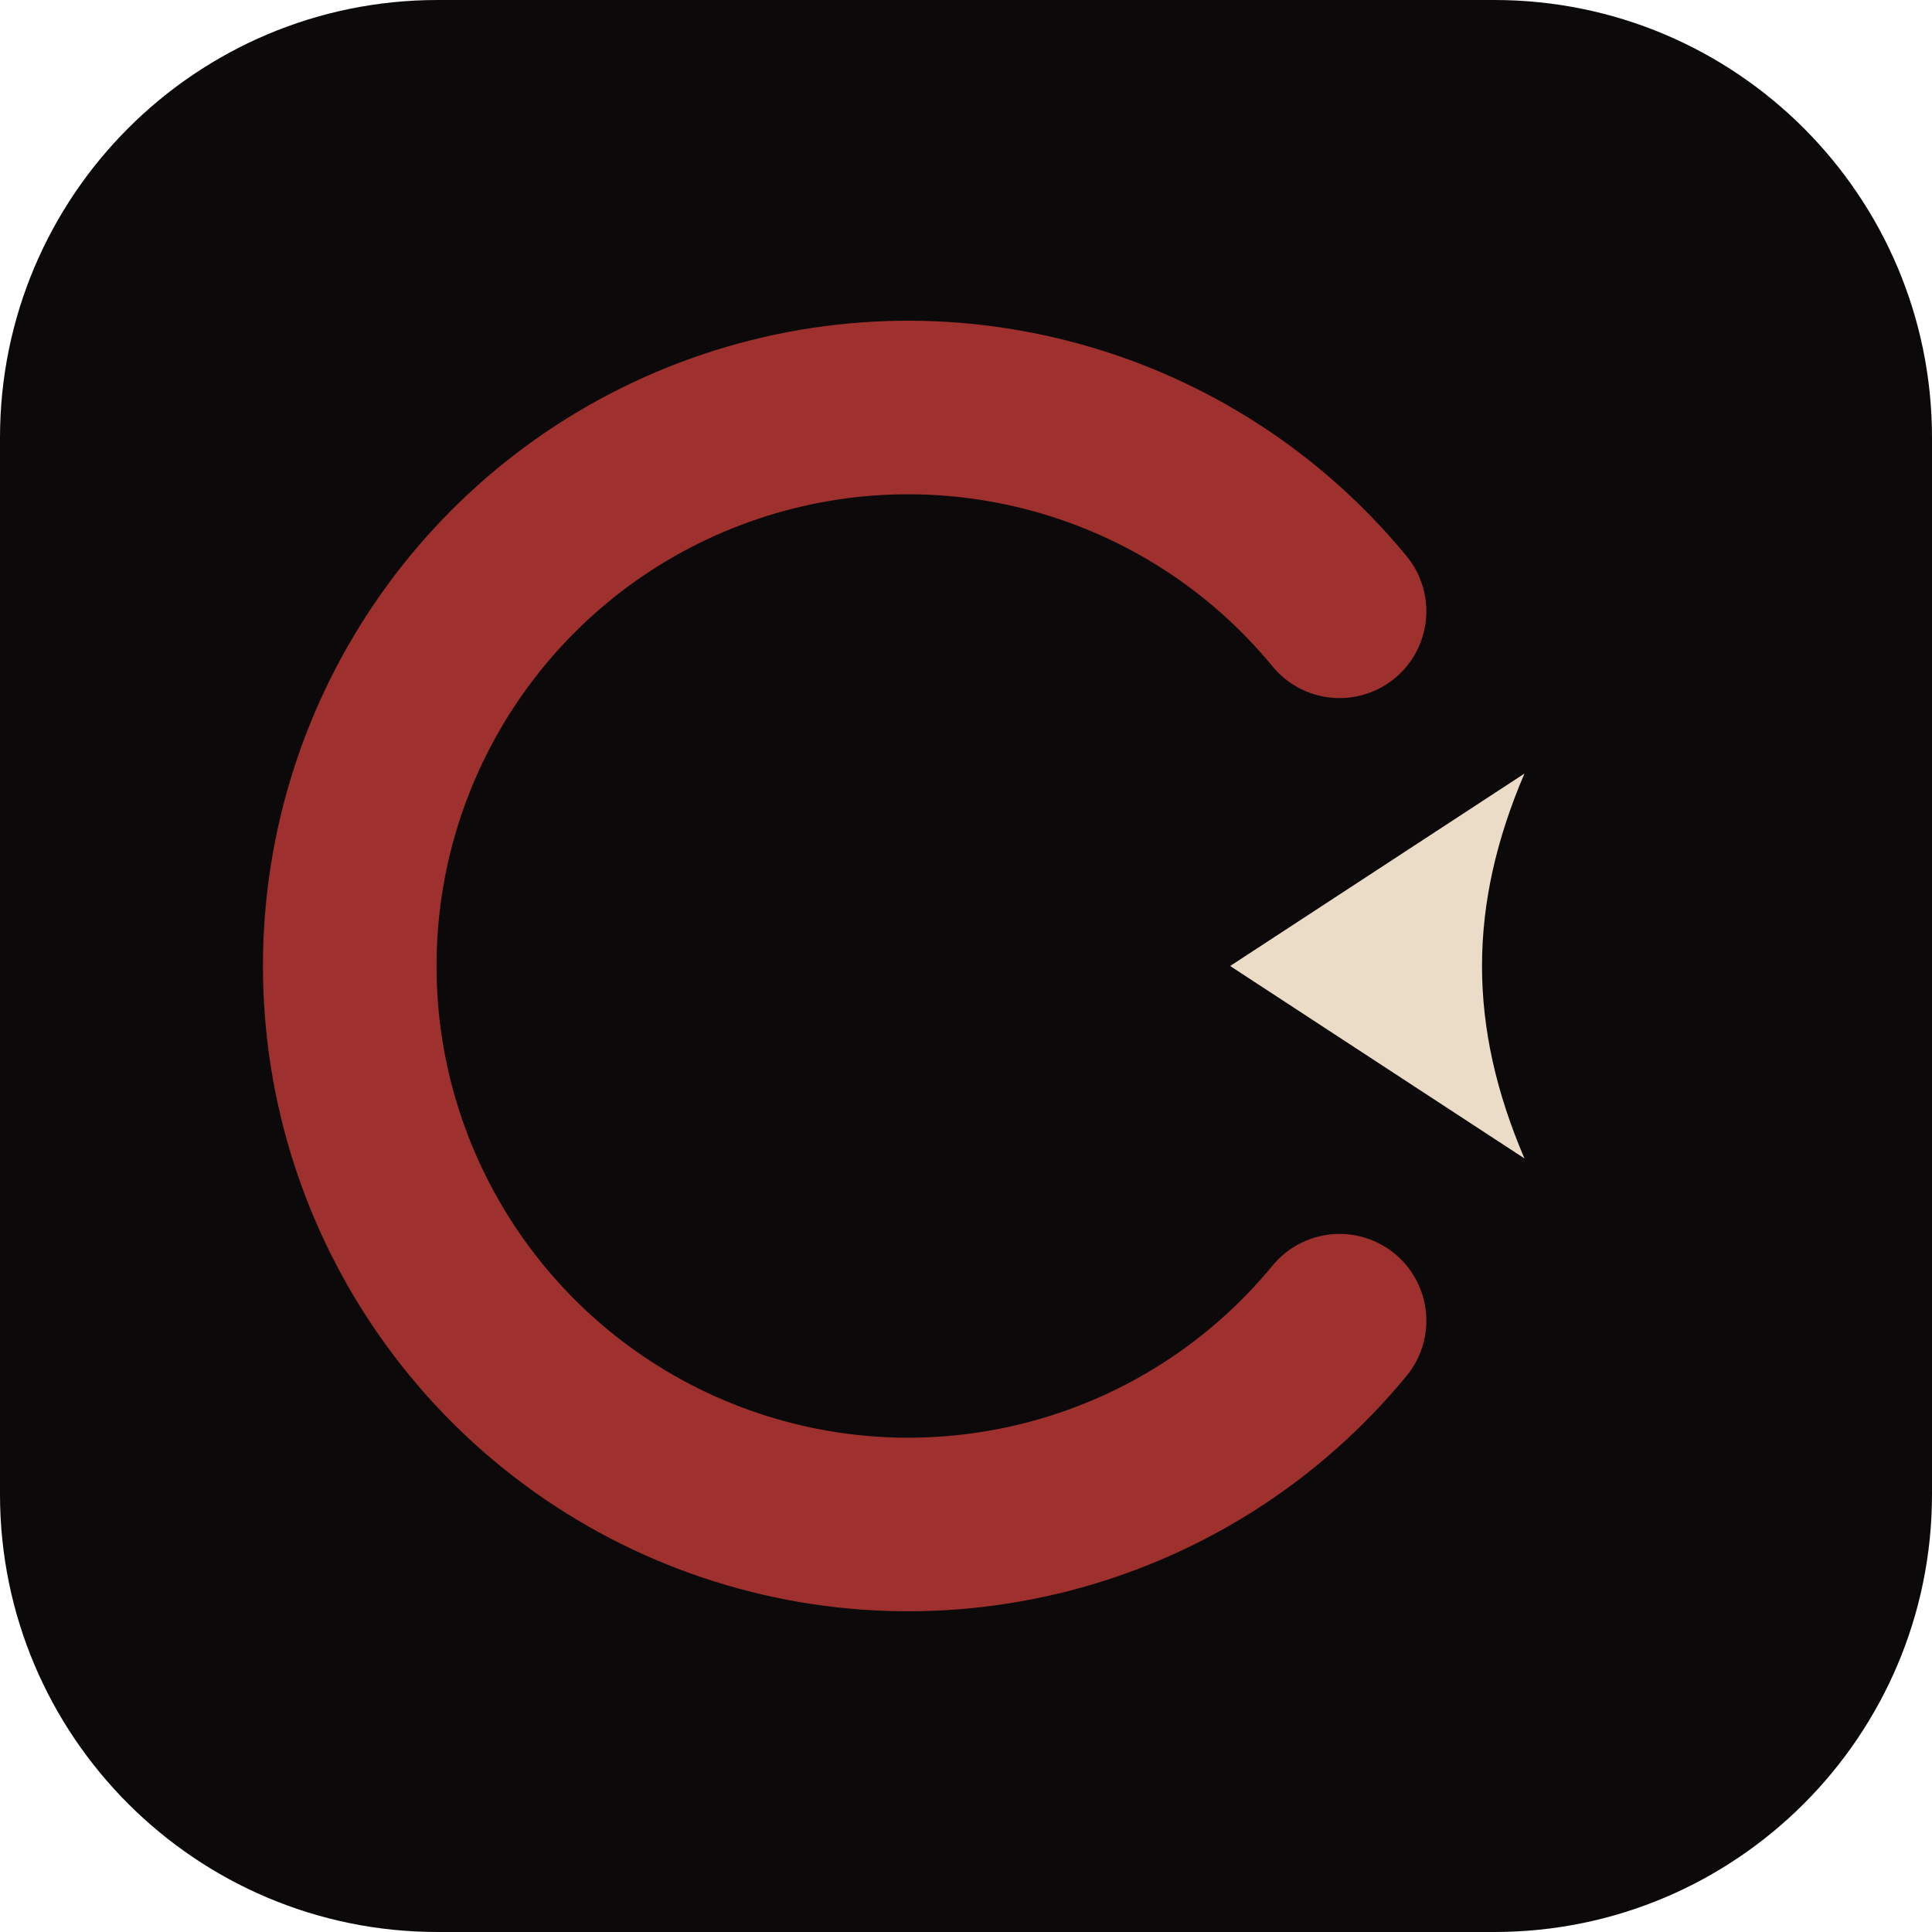
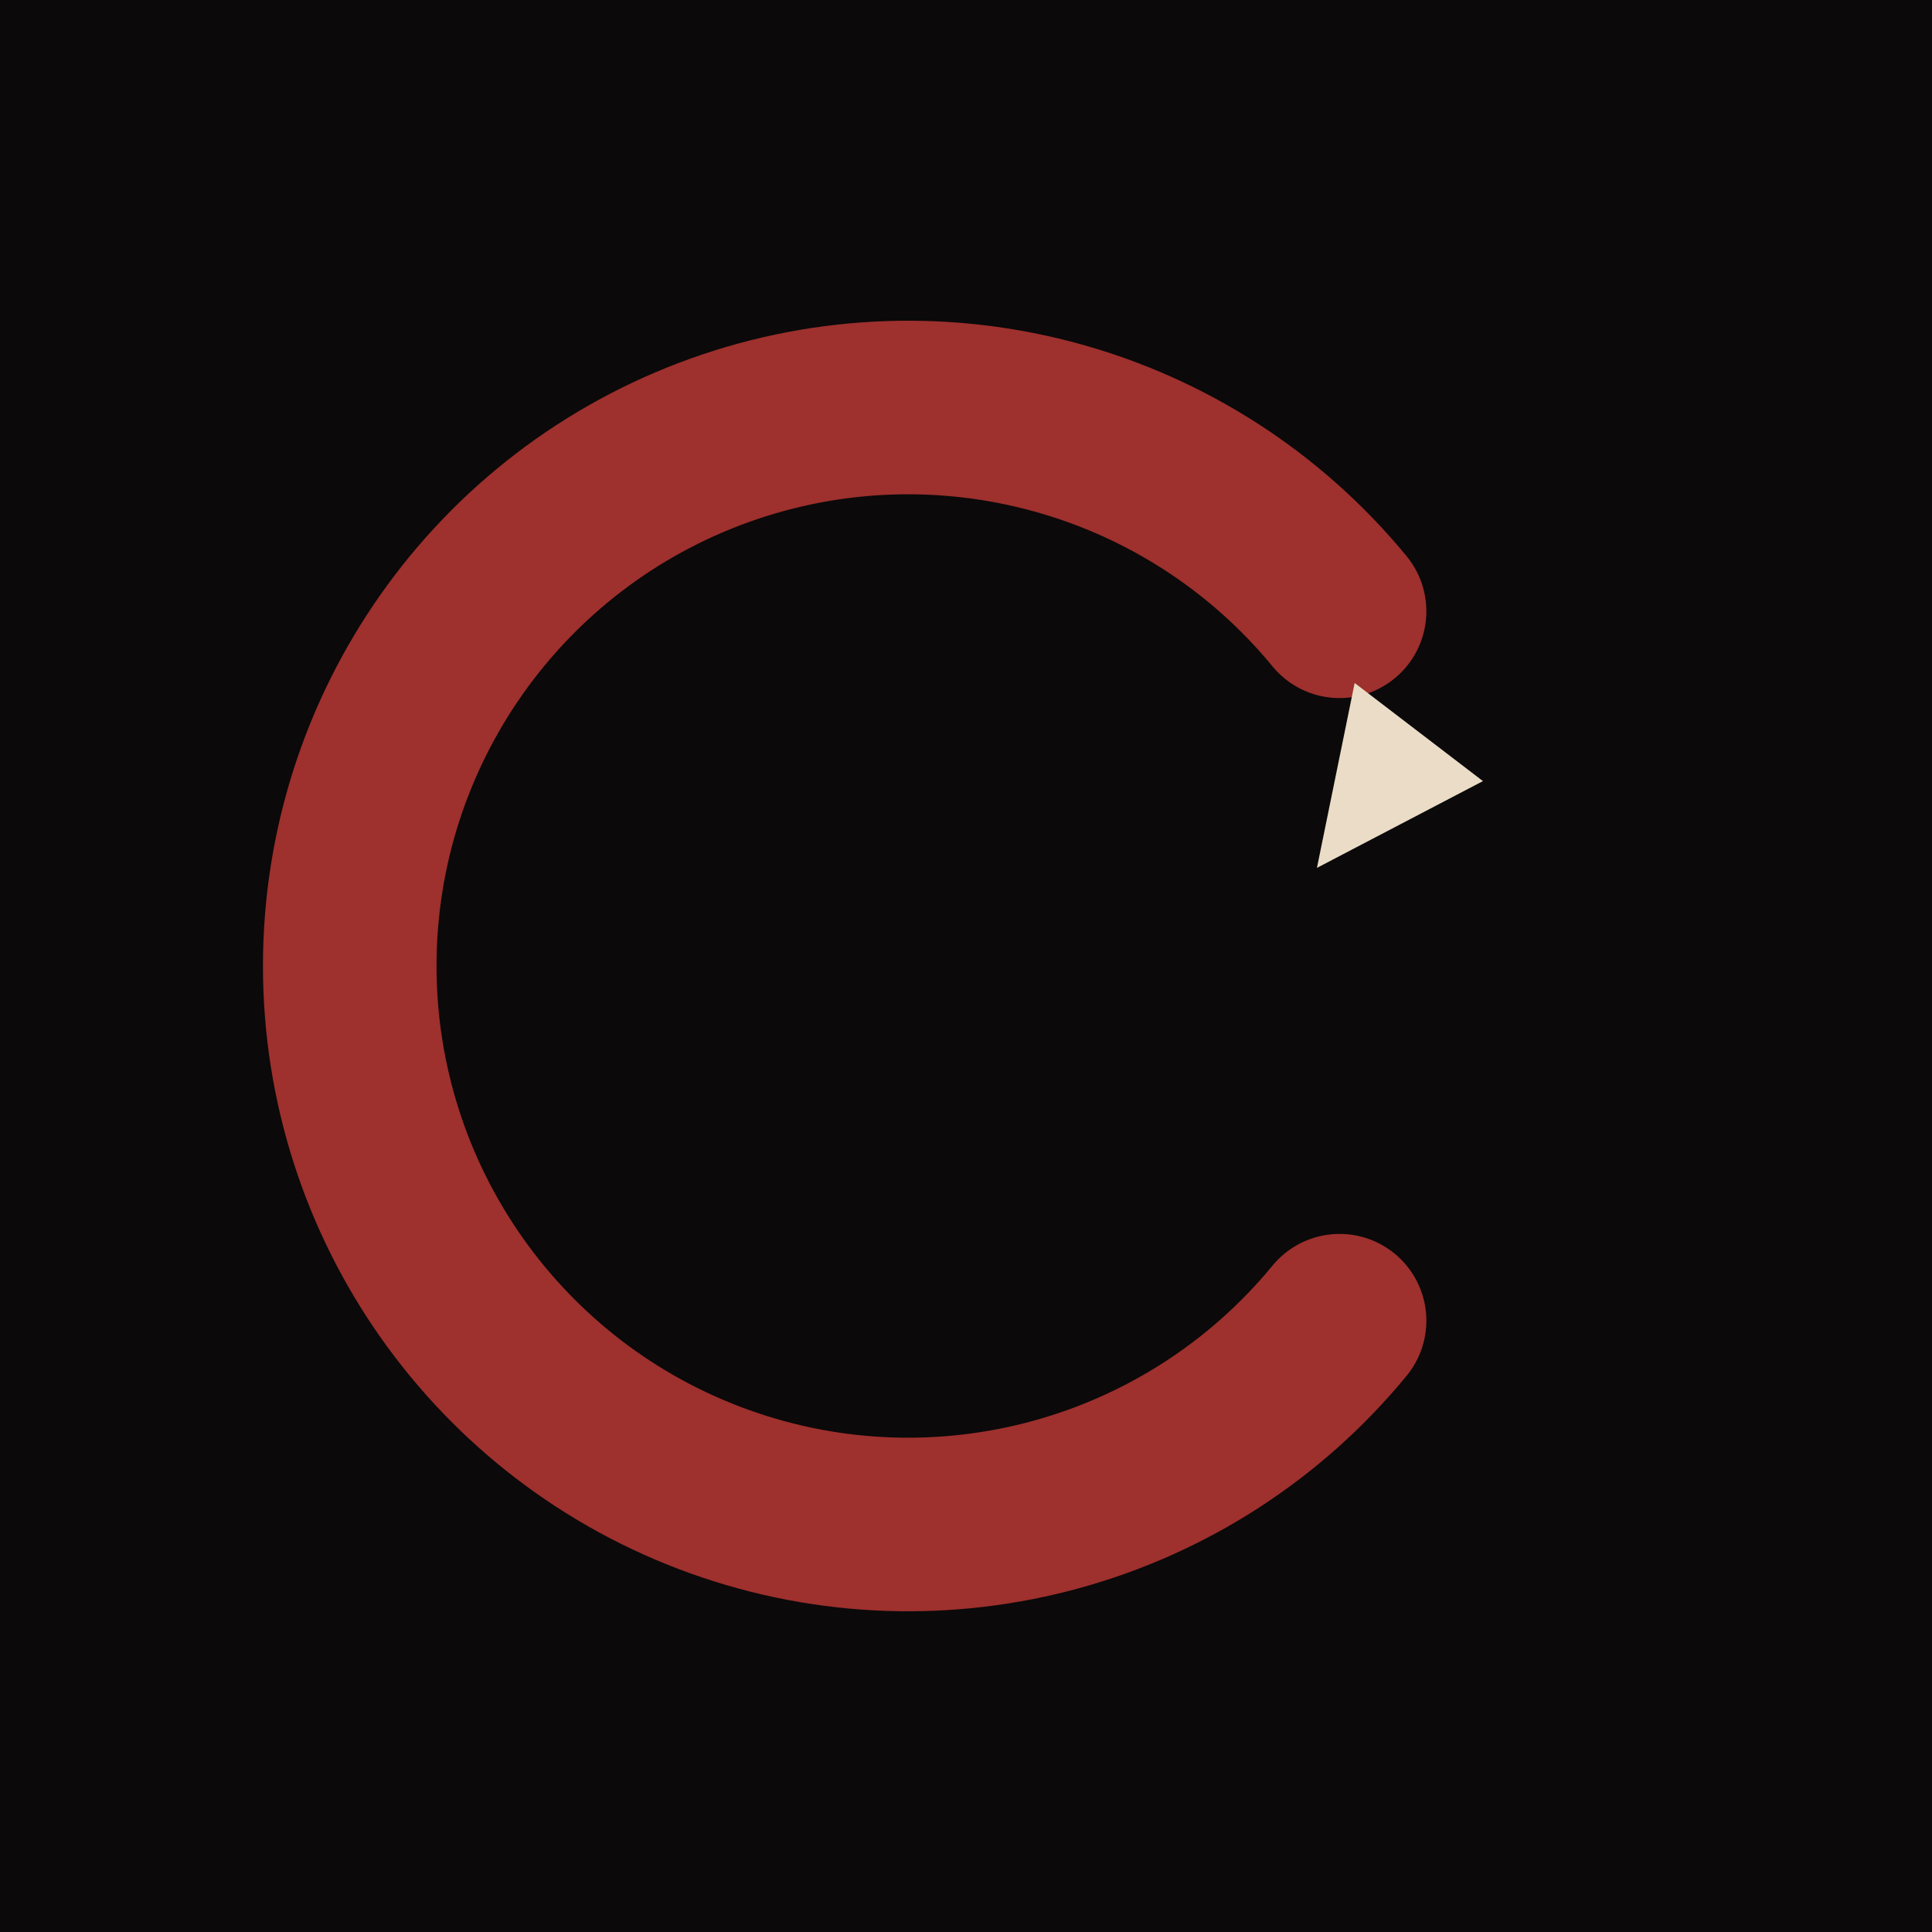
<svg xmlns="http://www.w3.org/2000/svg" viewBox="0 0 512 512">
-   <rect width="512" height="512" rx="116" fill="#0b090a" />
+   <rect width="512" height="512" fill="#0b090a" />
  <path d="M355 162 A148 148 0 1 0 355 350" fill="none" stroke="#9e302d" stroke-width="46" stroke-linecap="round" />
-   <path d="M404 205 L326 256 L404 307 C389 272 389 240 404 205 Z" fill="#eadcc6" />
+   <path d="M359 181 L393 207 L349 230 Z" fill="#eadcc6" />
</svg>
